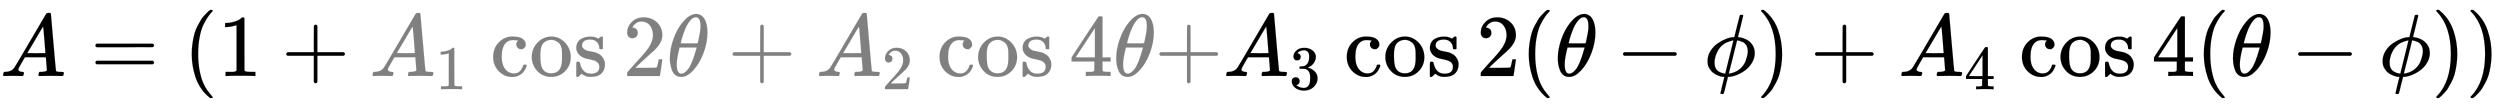
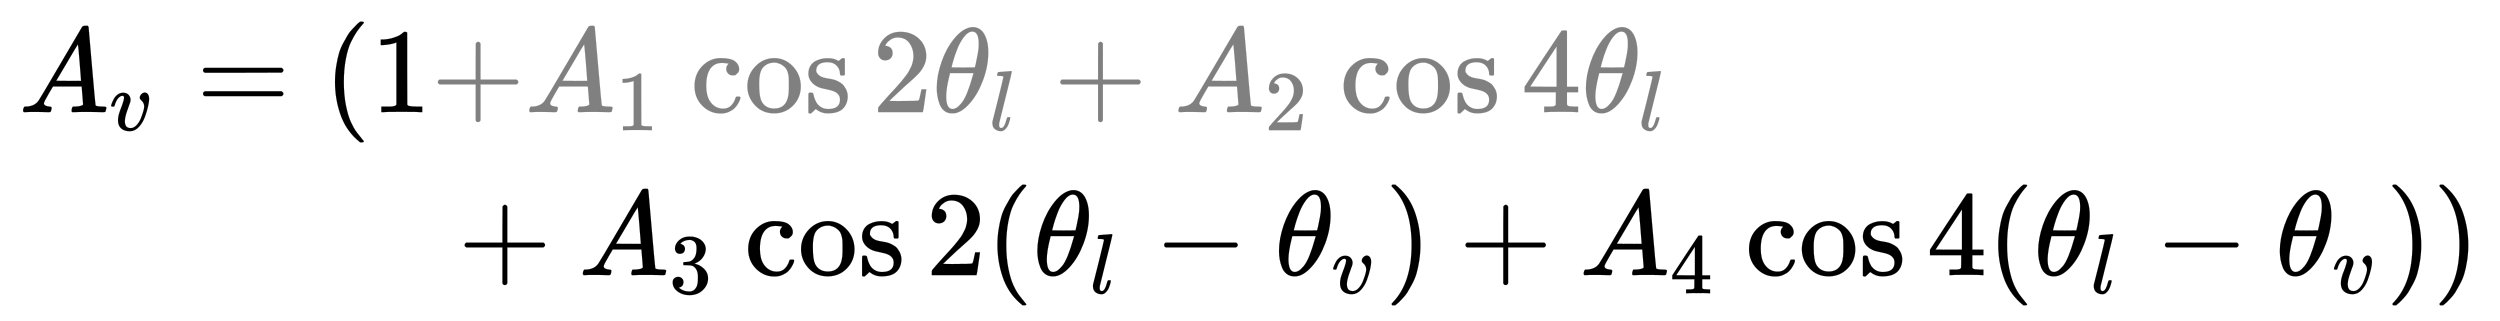
- <svg xmlns="http://www.w3.org/2000/svg" xmlns:xlink="http://www.w3.org/1999/xlink" width="65.955ex" height="2.843ex" style="vertical-align: -0.838ex;" viewBox="0 -863.1 28397.2 1223.9" role="img" focusable="false" aria-labelledby="MathJax-SVG-1-Title">
+ <svg xmlns="http://www.w3.org/2000/svg" xmlns:xlink="http://www.w3.org/1999/xlink" width="48.131ex" height="6.176ex" style="vertical-align: -2.505ex;" viewBox="0 -1580.7 20722.9 2659.1" role="img" focusable="false" aria-labelledby="MathJax-SVG-1-Title">
  <defs aria-hidden="true">
    <path stroke-width="1" id="E1-MJMATHI-41" d="M208 74Q208 50 254 46Q272 46 272 35Q272 34 270 22Q267 8 264 4T251 0Q249 0 239 0T205 1T141 2Q70 2 50 0H42Q35 7 35 11Q37 38 48 46H62Q132 49 164 96Q170 102 345 401T523 704Q530 716 547 716H555H572Q578 707 578 706L606 383Q634 60 636 57Q641 46 701 46Q726 46 726 36Q726 34 723 22Q720 7 718 4T704 0Q701 0 690 0T651 1T578 2Q484 2 455 0H443Q437 6 437 9T439 27Q443 40 445 43L449 46H469Q523 49 533 63L521 213H283L249 155Q208 86 208 74ZM516 260Q516 271 504 416T490 562L463 519Q447 492 400 412L310 260L413 259Q516 259 516 260Z" />
+     <path stroke-width="1" id="E1-MJMATHI-76" d="M173 380Q173 405 154 405Q130 405 104 376T61 287Q60 286 59 284T58 281T56 279T53 278T49 278T41 278H27Q21 284 21 287Q21 294 29 316T53 368T97 419T160 441Q202 441 225 417T249 361Q249 344 246 335Q246 329 231 291T200 202T182 113Q182 86 187 69Q200 26 250 26Q287 26 319 60T369 139T398 222T409 277Q409 300 401 317T383 343T365 361T357 383Q357 405 376 424T417 443Q436 443 451 425T467 367Q467 340 455 284T418 159T347 40T241 -11Q177 -11 139 22Q102 54 102 117Q102 148 110 181T151 298Q173 362 173 380Z" />
    <path stroke-width="1" id="E1-MJMAIN-3D" d="M56 347Q56 360 70 367H707Q722 359 722 347Q722 336 708 328L390 327H72Q56 332 56 347ZM56 153Q56 168 72 173H708Q722 163 722 153Q722 140 707 133H70Q56 140 56 153Z" />
    <path stroke-width="1" id="E1-MJMAIN-28" d="M94 250Q94 319 104 381T127 488T164 576T202 643T244 695T277 729T302 750H315H319Q333 750 333 741Q333 738 316 720T275 667T226 581T184 443T167 250T184 58T225 -81T274 -167T316 -220T333 -241Q333 -250 318 -250H315H302L274 -226Q180 -141 137 -14T94 250Z" />
    <path stroke-width="1" id="E1-MJMAIN-31" d="M213 578L200 573Q186 568 160 563T102 556H83V602H102Q149 604 189 617T245 641T273 663Q275 666 285 666Q294 666 302 660V361L303 61Q310 54 315 52T339 48T401 46H427V0H416Q395 3 257 3Q121 3 100 0H88V46H114Q136 46 152 46T177 47T193 50T201 52T207 57T213 61V578Z" />
    <path stroke-width="1" id="E1-MJMAIN-2B" d="M56 237T56 250T70 270H369V420L370 570Q380 583 389 583Q402 583 409 568V270H707Q722 262 722 250T707 230H409V-68Q401 -82 391 -82H389H387Q375 -82 369 -68V230H70Q56 237 56 250Z" />
    <path stroke-width="1" id="E1-MJMAIN-63" d="M370 305T349 305T313 320T297 358Q297 381 312 396Q317 401 317 402T307 404Q281 408 258 408Q209 408 178 376Q131 329 131 219Q131 137 162 90Q203 29 272 29Q313 29 338 55T374 117Q376 125 379 127T395 129H409Q415 123 415 120Q415 116 411 104T395 71T366 33T318 2T249 -11Q163 -11 99 53T34 214Q34 318 99 383T250 448T370 421T404 357Q404 334 387 320Z" />
    <path stroke-width="1" id="E1-MJMAIN-6F" d="M28 214Q28 309 93 378T250 448Q340 448 405 380T471 215Q471 120 407 55T250 -10Q153 -10 91 57T28 214ZM250 30Q372 30 372 193V225V250Q372 272 371 288T364 326T348 362T317 390T268 410Q263 411 252 411Q222 411 195 399Q152 377 139 338T126 246V226Q126 130 145 91Q177 30 250 30Z" />
    <path stroke-width="1" id="E1-MJMAIN-73" d="M295 316Q295 356 268 385T190 414Q154 414 128 401Q98 382 98 349Q97 344 98 336T114 312T157 287Q175 282 201 278T245 269T277 256Q294 248 310 236T342 195T359 133Q359 71 321 31T198 -10H190Q138 -10 94 26L86 19L77 10Q71 4 65 -1L54 -11H46H42Q39 -11 33 -5V74V132Q33 153 35 157T45 162H54Q66 162 70 158T75 146T82 119T101 77Q136 26 198 26Q295 26 295 104Q295 133 277 151Q257 175 194 187T111 210Q75 227 54 256T33 318Q33 357 50 384T93 424T143 442T187 447H198Q238 447 268 432L283 424L292 431Q302 440 314 448H322H326Q329 448 335 442V310L329 304H301Q295 310 295 316Z" />
    <path stroke-width="1" id="E1-MJMAIN-32" d="M109 429Q82 429 66 447T50 491Q50 562 103 614T235 666Q326 666 387 610T449 465Q449 422 429 383T381 315T301 241Q265 210 201 149L142 93L218 92Q375 92 385 97Q392 99 409 186V189H449V186Q448 183 436 95T421 3V0H50V19V31Q50 38 56 46T86 81Q115 113 136 137Q145 147 170 174T204 211T233 244T261 278T284 308T305 340T320 369T333 401T340 431T343 464Q343 527 309 573T212 619Q179 619 154 602T119 569T109 550Q109 549 114 549Q132 549 151 535T170 489Q170 464 154 447T109 429Z" />
    <path stroke-width="1" id="E1-MJMATHI-3B8" d="M35 200Q35 302 74 415T180 610T319 704Q320 704 327 704T339 705Q393 701 423 656Q462 596 462 495Q462 380 417 261T302 66T168 -10H161Q125 -10 99 10T60 63T41 130T35 200ZM383 566Q383 668 330 668Q294 668 260 623T204 521T170 421T157 371Q206 370 254 370L351 371Q352 372 359 404T375 484T383 566ZM113 132Q113 26 166 26Q181 26 198 36T239 74T287 161T335 307L340 324H145Q145 321 136 286T120 208T113 132Z" />
+     <path stroke-width="1" id="E1-MJMATHI-6C" d="M117 59Q117 26 142 26Q179 26 205 131Q211 151 215 152Q217 153 225 153H229Q238 153 241 153T246 151T248 144Q247 138 245 128T234 90T214 43T183 6T137 -11Q101 -11 70 11T38 85Q38 97 39 102L104 360Q167 615 167 623Q167 626 166 628T162 632T157 634T149 635T141 636T132 637T122 637Q112 637 109 637T101 638T95 641T94 647Q94 649 96 661Q101 680 107 682T179 688Q194 689 213 690T243 693T254 694Q266 694 266 686Q266 675 193 386T118 83Q118 81 118 75T117 65V59Z" />
    <path stroke-width="1" id="E1-MJMAIN-34" d="M462 0Q444 3 333 3Q217 3 199 0H190V46H221Q241 46 248 46T265 48T279 53T286 61Q287 63 287 115V165H28V211L179 442Q332 674 334 675Q336 677 355 677H373L379 671V211H471V165H379V114Q379 73 379 66T385 54Q393 47 442 46H471V0H462ZM293 211V545L74 212L183 211H293Z" />
    <path stroke-width="1" id="E1-MJMAIN-33" d="M127 463Q100 463 85 480T69 524Q69 579 117 622T233 665Q268 665 277 664Q351 652 390 611T430 522Q430 470 396 421T302 350L299 348Q299 347 308 345T337 336T375 315Q457 262 457 175Q457 96 395 37T238 -22Q158 -22 100 21T42 130Q42 158 60 175T105 193Q133 193 151 175T169 130Q169 119 166 110T159 94T148 82T136 74T126 70T118 67L114 66Q165 21 238 21Q293 21 321 74Q338 107 338 175V195Q338 290 274 322Q259 328 213 329L171 330L168 332Q166 335 166 348Q166 366 174 366Q202 366 232 371Q266 376 294 413T322 525V533Q322 590 287 612Q265 626 240 626Q208 626 181 615T143 592T132 580H135Q138 579 143 578T153 573T165 566T175 555T183 540T186 520Q186 498 172 481T127 463Z" />
    <path stroke-width="1" id="E1-MJMAIN-2212" d="M84 237T84 250T98 270H679Q694 262 694 250T679 230H98Q84 237 84 250Z" />
-     <path stroke-width="1" id="E1-MJMATHI-3D5" d="M409 688Q413 694 421 694H429H442Q448 688 448 686Q448 679 418 563Q411 535 404 504T392 458L388 442Q388 441 397 441T429 435T477 418Q521 397 550 357T579 260T548 151T471 65T374 11T279 -10H275L251 -105Q245 -128 238 -160Q230 -192 227 -198T215 -205H209Q189 -205 189 -198Q189 -193 211 -103L234 -11Q234 -10 226 -10Q221 -10 206 -8T161 6T107 36T62 89T43 171Q43 231 76 284T157 370T254 422T342 441Q347 441 348 445L378 567Q409 686 409 688ZM122 150Q122 116 134 91T167 53T203 35T237 27H244L337 404Q333 404 326 403T297 395T255 379T211 350T170 304Q152 276 137 237Q122 191 122 150ZM500 282Q500 320 484 347T444 385T405 400T381 404H378L332 217L284 29Q284 27 285 27Q293 27 317 33T357 47Q400 66 431 100T475 170T494 234T500 282Z" />
    <path stroke-width="1" id="E1-MJMAIN-29" d="M60 749L64 750Q69 750 74 750H86L114 726Q208 641 251 514T294 250Q294 182 284 119T261 12T224 -76T186 -143T145 -194T113 -227T90 -246Q87 -249 86 -250H74Q66 -250 63 -250T58 -247T55 -238Q56 -237 66 -225Q221 -64 221 250T66 725Q56 737 55 738Q55 746 60 749Z" />
  </defs>
  <g stroke="currentColor" fill="currentColor" stroke-width="0" transform="matrix(1 0 0 -1 0 0)" aria-hidden="true">
-     <use xlink:href="#E1-MJMATHI-41" x="0" y="0" />
-     <use xlink:href="#E1-MJMAIN-3D" x="1028" y="0" />
-     <use xlink:href="#E1-MJMAIN-28" x="2084" y="0" />
-     <use xlink:href="#E1-MJMAIN-31" x="2474" y="0" />
-     <use xlink:href="#E1-MJMAIN-2B" x="3196" y="0" />
-     <g fill="grey" stroke="grey" transform="translate(4197,0)">
-       <g fill="grey" stroke="grey">
-         <g fill="grey" stroke="grey">
+     <g transform="translate(167,0)">
+       <g transform="translate(-11,0)">
+         <g transform="translate(0,651)">
+           <use xlink:href="#E1-MJMATHI-41" x="0" y="0" />
+           <use transform="scale(0.707)" xlink:href="#E1-MJMATHI-76" x="1061" y="-213" />
+           <use xlink:href="#E1-MJMAIN-3D" x="1471" y="0" />
+           <use xlink:href="#E1-MJMAIN-28" x="2527" y="0" />
+           <use xlink:href="#E1-MJMAIN-31" x="2917" y="0" />
+         </g>
+       </g>
+       <g transform="translate(3407,0)">
+         <g transform="translate(0,651)">
          <g fill="grey" stroke="grey">
-             <use xlink:href="#E1-MJMATHI-41" />
-           </g>
-           <g fill="grey" stroke="grey" transform="translate(750,-150)">
-             <use transform="scale(0.707)" xlink:href="#E1-MJMAIN-31" />
+             <g fill="grey" stroke="grey">
+               <g fill="grey" stroke="grey">
+                 <use xlink:href="#E1-MJMAIN-2B" />
+               </g>
+               <g fill="grey" stroke="grey" transform="translate(778,0)">
+                 <g fill="grey" stroke="grey">
+                   <use xlink:href="#E1-MJMATHI-41" />
+                 </g>
+                 <g fill="grey" stroke="grey" transform="translate(750,-150)">
+                   <use transform="scale(0.707)" xlink:href="#E1-MJMAIN-31" />
+                 </g>
+               </g>
+               <g fill="grey" stroke="grey" transform="translate(2149,0)">
+                 <use xlink:href="#E1-MJMAIN-63" />
+                 <use xlink:href="#E1-MJMAIN-6F" x="444" y="0" />
+                 <use xlink:href="#E1-MJMAIN-73" x="945" y="0" />
+               </g>
+               <g fill="grey" stroke="grey" />
+               <g fill="grey" stroke="grey" transform="translate(3655,0)">
+                 <use xlink:href="#E1-MJMAIN-32" />
+               </g>
+               <g fill="grey" stroke="grey" transform="translate(4156,0)">
+                 <g fill="grey" stroke="grey">
+                   <use xlink:href="#E1-MJMATHI-3B8" />
+                 </g>
+                 <g fill="grey" stroke="grey" transform="translate(469,-150)">
+                   <use transform="scale(0.707)" xlink:href="#E1-MJMATHI-6C" />
+                 </g>
+               </g>
+               <g fill="grey" stroke="grey" transform="translate(5159,0)">
+                 <use xlink:href="#E1-MJMAIN-2B" />
+               </g>
+               <g fill="grey" stroke="grey" transform="translate(6159,0)">
+                 <g fill="grey" stroke="grey">
+                   <use xlink:href="#E1-MJMATHI-41" />
+                 </g>
+                 <g fill="grey" stroke="grey" transform="translate(750,-150)">
+                   <use transform="scale(0.707)" xlink:href="#E1-MJMAIN-32" />
+                 </g>
+               </g>
+               <g fill="grey" stroke="grey" transform="translate(7530,0)">
+                 <use xlink:href="#E1-MJMAIN-63" />
+                 <use xlink:href="#E1-MJMAIN-6F" x="444" y="0" />
+                 <use xlink:href="#E1-MJMAIN-73" x="945" y="0" />
+               </g>
+               <g fill="grey" stroke="grey" />
+               <g fill="grey" stroke="grey" transform="translate(9036,0)">
+                 <use xlink:href="#E1-MJMAIN-34" />
+               </g>
+               <g fill="grey" stroke="grey" transform="translate(9537,0)">
+                 <g fill="grey" stroke="grey">
+                   <use xlink:href="#E1-MJMATHI-3B8" />
+                 </g>
+                 <g fill="grey" stroke="grey" transform="translate(469,-150)">
+                   <use transform="scale(0.707)" xlink:href="#E1-MJMATHI-6C" />
+                 </g>
+               </g>
+             </g>
          </g>
        </g>
-         <g fill="grey" stroke="grey" transform="translate(1371,0)">
-           <use xlink:href="#E1-MJMAIN-63" />
-           <use xlink:href="#E1-MJMAIN-6F" x="444" y="0" />
-           <use xlink:href="#E1-MJMAIN-73" x="945" y="0" />
-         </g>
-         <g fill="grey" stroke="grey" />
-         <g fill="grey" stroke="grey" transform="translate(2877,0)">
-           <use xlink:href="#E1-MJMAIN-32" />
-         </g>
-         <g fill="grey" stroke="grey" transform="translate(3377,0)">
-           <use xlink:href="#E1-MJMATHI-3B8" />
-         </g>
-         <g fill="grey" stroke="grey" transform="translate(4069,0)">
-           <use xlink:href="#E1-MJMAIN-2B" />
-         </g>
-         <g fill="grey" stroke="grey" transform="translate(5070,0)">
-           <g fill="grey" stroke="grey">
-             <use xlink:href="#E1-MJMATHI-41" />
+         <g transform="translate(0,-700)">
+           <use xlink:href="#E1-MJMAIN-2B" x="222" y="0" />
+           <g transform="translate(1222,0)">
+             <use xlink:href="#E1-MJMATHI-41" x="0" y="0" />
+             <use transform="scale(0.707)" xlink:href="#E1-MJMAIN-33" x="1061" y="-213" />
          </g>
-           <g fill="grey" stroke="grey" transform="translate(750,-150)">
-             <use transform="scale(0.707)" xlink:href="#E1-MJMAIN-32" />
+           <g transform="translate(2594,0)">
+             <use xlink:href="#E1-MJMAIN-63" />
+             <use xlink:href="#E1-MJMAIN-6F" x="444" y="0" />
+             <use xlink:href="#E1-MJMAIN-73" x="945" y="0" />
          </g>
-         </g>
-         <g fill="grey" stroke="grey" transform="translate(6441,0)">
-           <use xlink:href="#E1-MJMAIN-63" />
-           <use xlink:href="#E1-MJMAIN-6F" x="444" y="0" />
-           <use xlink:href="#E1-MJMAIN-73" x="945" y="0" />
-         </g>
-         <g fill="grey" stroke="grey" />
-         <g fill="grey" stroke="grey" transform="translate(7947,0)">
-           <use xlink:href="#E1-MJMAIN-34" />
-         </g>
-         <g fill="grey" stroke="grey" transform="translate(8447,0)">
-           <use xlink:href="#E1-MJMATHI-3B8" />
-         </g>
-         <g fill="grey" stroke="grey" transform="translate(8917,0)">
-           <use xlink:href="#E1-MJMAIN-2B" />
+           <use xlink:href="#E1-MJMAIN-32" x="4100" y="0" />
+           <use xlink:href="#E1-MJMAIN-28" x="4600" y="0" />
+           <g transform="translate(4990,0)">
+             <use xlink:href="#E1-MJMATHI-3B8" x="0" y="0" />
+             <use transform="scale(0.707)" xlink:href="#E1-MJMATHI-6C" x="663" y="-213" />
+           </g>
+           <use xlink:href="#E1-MJMAIN-2212" x="5992" y="0" />
+           <g transform="translate(6993,0)">
+             <use xlink:href="#E1-MJMATHI-3B8" x="0" y="0" />
+             <use transform="scale(0.707)" xlink:href="#E1-MJMATHI-76" x="663" y="-213" />
+           </g>
+           <use xlink:href="#E1-MJMAIN-29" x="7906" y="0" />
+           <use xlink:href="#E1-MJMAIN-2B" x="8518" y="0" />
+           <g transform="translate(9518,0)">
+             <use xlink:href="#E1-MJMATHI-41" x="0" y="0" />
+             <use transform="scale(0.707)" xlink:href="#E1-MJMAIN-34" x="1061" y="-213" />
+           </g>
+           <g transform="translate(10890,0)">
+             <use xlink:href="#E1-MJMAIN-63" />
+             <use xlink:href="#E1-MJMAIN-6F" x="444" y="0" />
+             <use xlink:href="#E1-MJMAIN-73" x="945" y="0" />
+           </g>
+           <use xlink:href="#E1-MJMAIN-34" x="12396" y="0" />
+           <use xlink:href="#E1-MJMAIN-28" x="12896" y="0" />
+           <g transform="translate(13286,0)">
+             <use xlink:href="#E1-MJMATHI-3B8" x="0" y="0" />
+             <use transform="scale(0.707)" xlink:href="#E1-MJMATHI-6C" x="663" y="-213" />
+           </g>
+           <use xlink:href="#E1-MJMAIN-2212" x="14288" y="0" />
+           <g transform="translate(15289,0)">
+             <use xlink:href="#E1-MJMATHI-3B8" x="0" y="0" />
+             <use transform="scale(0.707)" xlink:href="#E1-MJMATHI-76" x="663" y="-213" />
+           </g>
+           <use xlink:href="#E1-MJMAIN-29" x="16202" y="0" />
+           <use xlink:href="#E1-MJMAIN-29" x="16592" y="0" />
        </g>
      </g>
    </g>
-     <g transform="translate(13893,0)">
-       <use xlink:href="#E1-MJMATHI-41" x="0" y="0" />
-       <use transform="scale(0.707)" xlink:href="#E1-MJMAIN-33" x="1061" y="-213" />
-     </g>
-     <g transform="translate(15264,0)">
-       <use xlink:href="#E1-MJMAIN-63" />
-       <use xlink:href="#E1-MJMAIN-6F" x="444" y="0" />
-       <use xlink:href="#E1-MJMAIN-73" x="945" y="0" />
-     </g>
-     <use xlink:href="#E1-MJMAIN-32" x="16770" y="0" />
-     <use xlink:href="#E1-MJMAIN-28" x="17271" y="0" />
-     <use xlink:href="#E1-MJMATHI-3B8" x="17660" y="0" />
-     <use xlink:href="#E1-MJMAIN-2212" x="18352" y="0" />
-     <use xlink:href="#E1-MJMATHI-3D5" x="19353" y="0" />
-     <use xlink:href="#E1-MJMAIN-29" x="19949" y="0" />
-     <use xlink:href="#E1-MJMAIN-2B" x="20561" y="0" />
-     <g transform="translate(21562,0)">
-       <use xlink:href="#E1-MJMATHI-41" x="0" y="0" />
-       <use transform="scale(0.707)" xlink:href="#E1-MJMAIN-34" x="1061" y="-213" />
-     </g>
-     <g transform="translate(22933,0)">
-       <use xlink:href="#E1-MJMAIN-63" />
-       <use xlink:href="#E1-MJMAIN-6F" x="444" y="0" />
-       <use xlink:href="#E1-MJMAIN-73" x="945" y="0" />
-     </g>
-     <use xlink:href="#E1-MJMAIN-34" x="24439" y="0" />
-     <use xlink:href="#E1-MJMAIN-28" x="24939" y="0" />
-     <use xlink:href="#E1-MJMATHI-3B8" x="25329" y="0" />
-     <use xlink:href="#E1-MJMAIN-2212" x="26021" y="0" />
-     <use xlink:href="#E1-MJMATHI-3D5" x="27021" y="0" />
-     <use xlink:href="#E1-MJMAIN-29" x="27618" y="0" />
-     <use xlink:href="#E1-MJMAIN-29" x="28007" y="0" />
  </g>
</svg>
